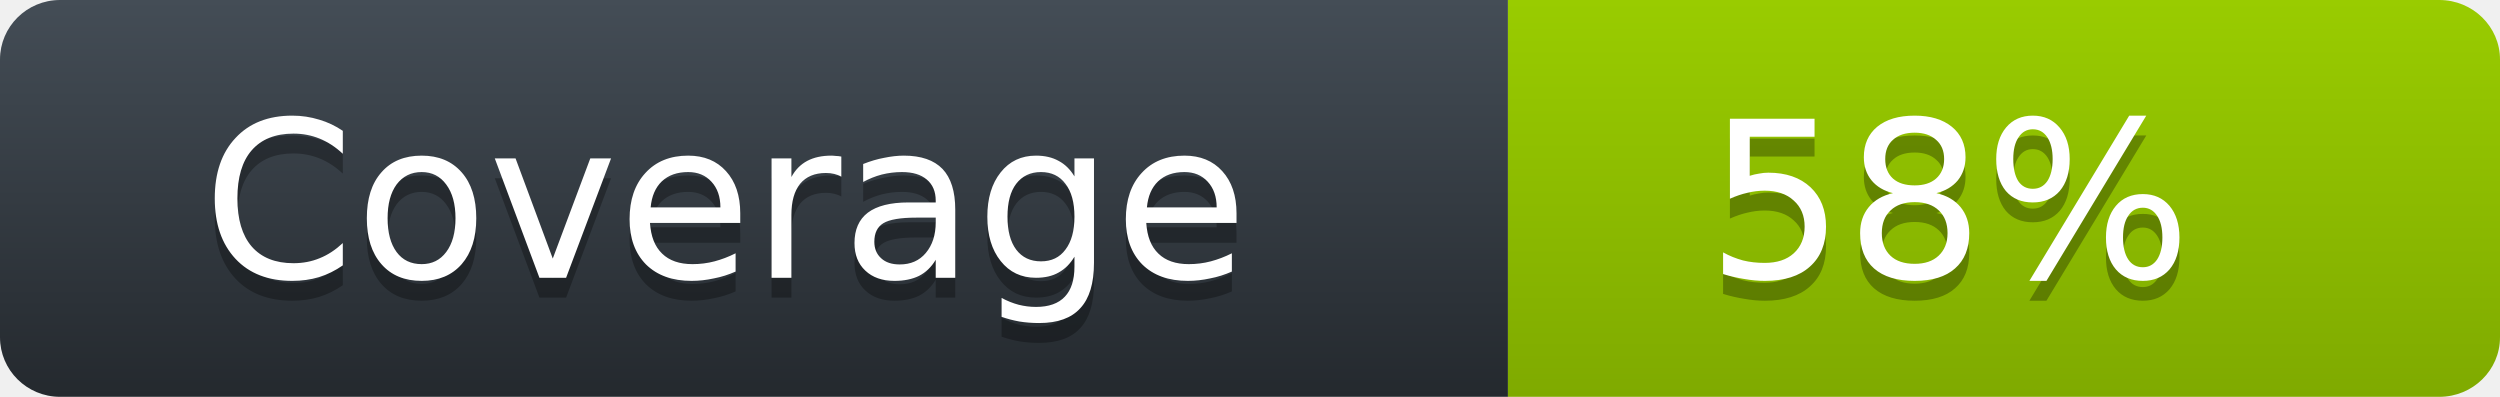
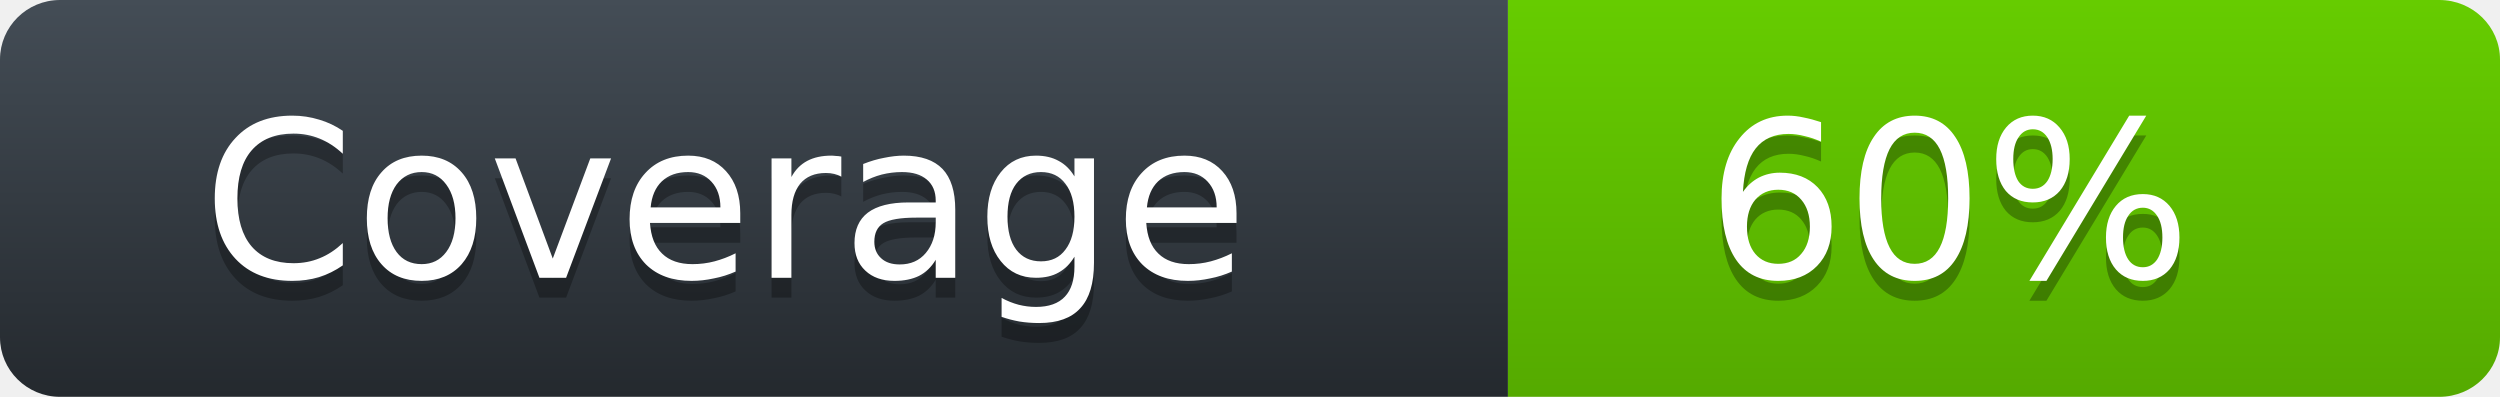
<svg xmlns="http://www.w3.org/2000/svg" width="126" height="20">
  <defs>
    <linearGradient id="workflow-fill" x1="50%" y1="0%" x2="50%" y2="100%">
      <stop stop-color="#444D56" offset="0%" />
      <stop stop-color="#24292E" offset="100%" />
    </linearGradient>
    <linearGradient id="state-fill" x1="50%" y1="0%" x2="50%" y2="100%">
-       <stop stop-color="#99CC00" offset="0%" />
-       <stop stop-color="#7FAA00" offset="100%" />
+       <stop stop-color="#66CC00" offset="0%" />
+       <stop stop-color="#55AA00" offset="100%" />
    </linearGradient>
  </defs>
  <g fill="none" fill-rule="evenodd">
    <g font-family="'DejaVu Sans',Verdana,Geneva,sans-serif" font-size="11">
      <path id="workflow-bg" d="M0,3 C0,1.343 1.355,0 3.027,0 L76,0 L76,20 L3.027,20 C1.355,20 0,18.657 0,17 L0,3 Z" fill="url(#workflow-fill)" fill-rule="nonzero" />
      <text fill="#010101" fill-opacity=".3">
        <tspan x="10.198" y="15">Coverage</tspan>
      </text>
      <text fill="#FFFFFF">
        <tspan x="10.198" y="14">Coverage</tspan>
      </text>
    </g>
    <g transform="translate(76)" font-family="'DejaVu Sans',Verdana,Geneva,sans-serif" font-size="11">
      <path d="M0 0h46.939C48.629 0 50 1.343 50 3v14c0 1.657-1.37 3-3.061 3H0V0z" id="state-bg" fill="url(#state-fill)" fill-rule="nonzero" />
      <text fill="#010101" fill-opacity=".3">
-         <tspan x="10" y="15">58%</tspan>
+         <tspan x="10" y="15">60%</tspan>
      </text>
      <text fill="#FFFFFF">
-         <tspan x="10" y="14">58%</tspan>
+         <tspan x="10" y="14">60%</tspan>
      </text>
    </g>
  </g>
</svg>
